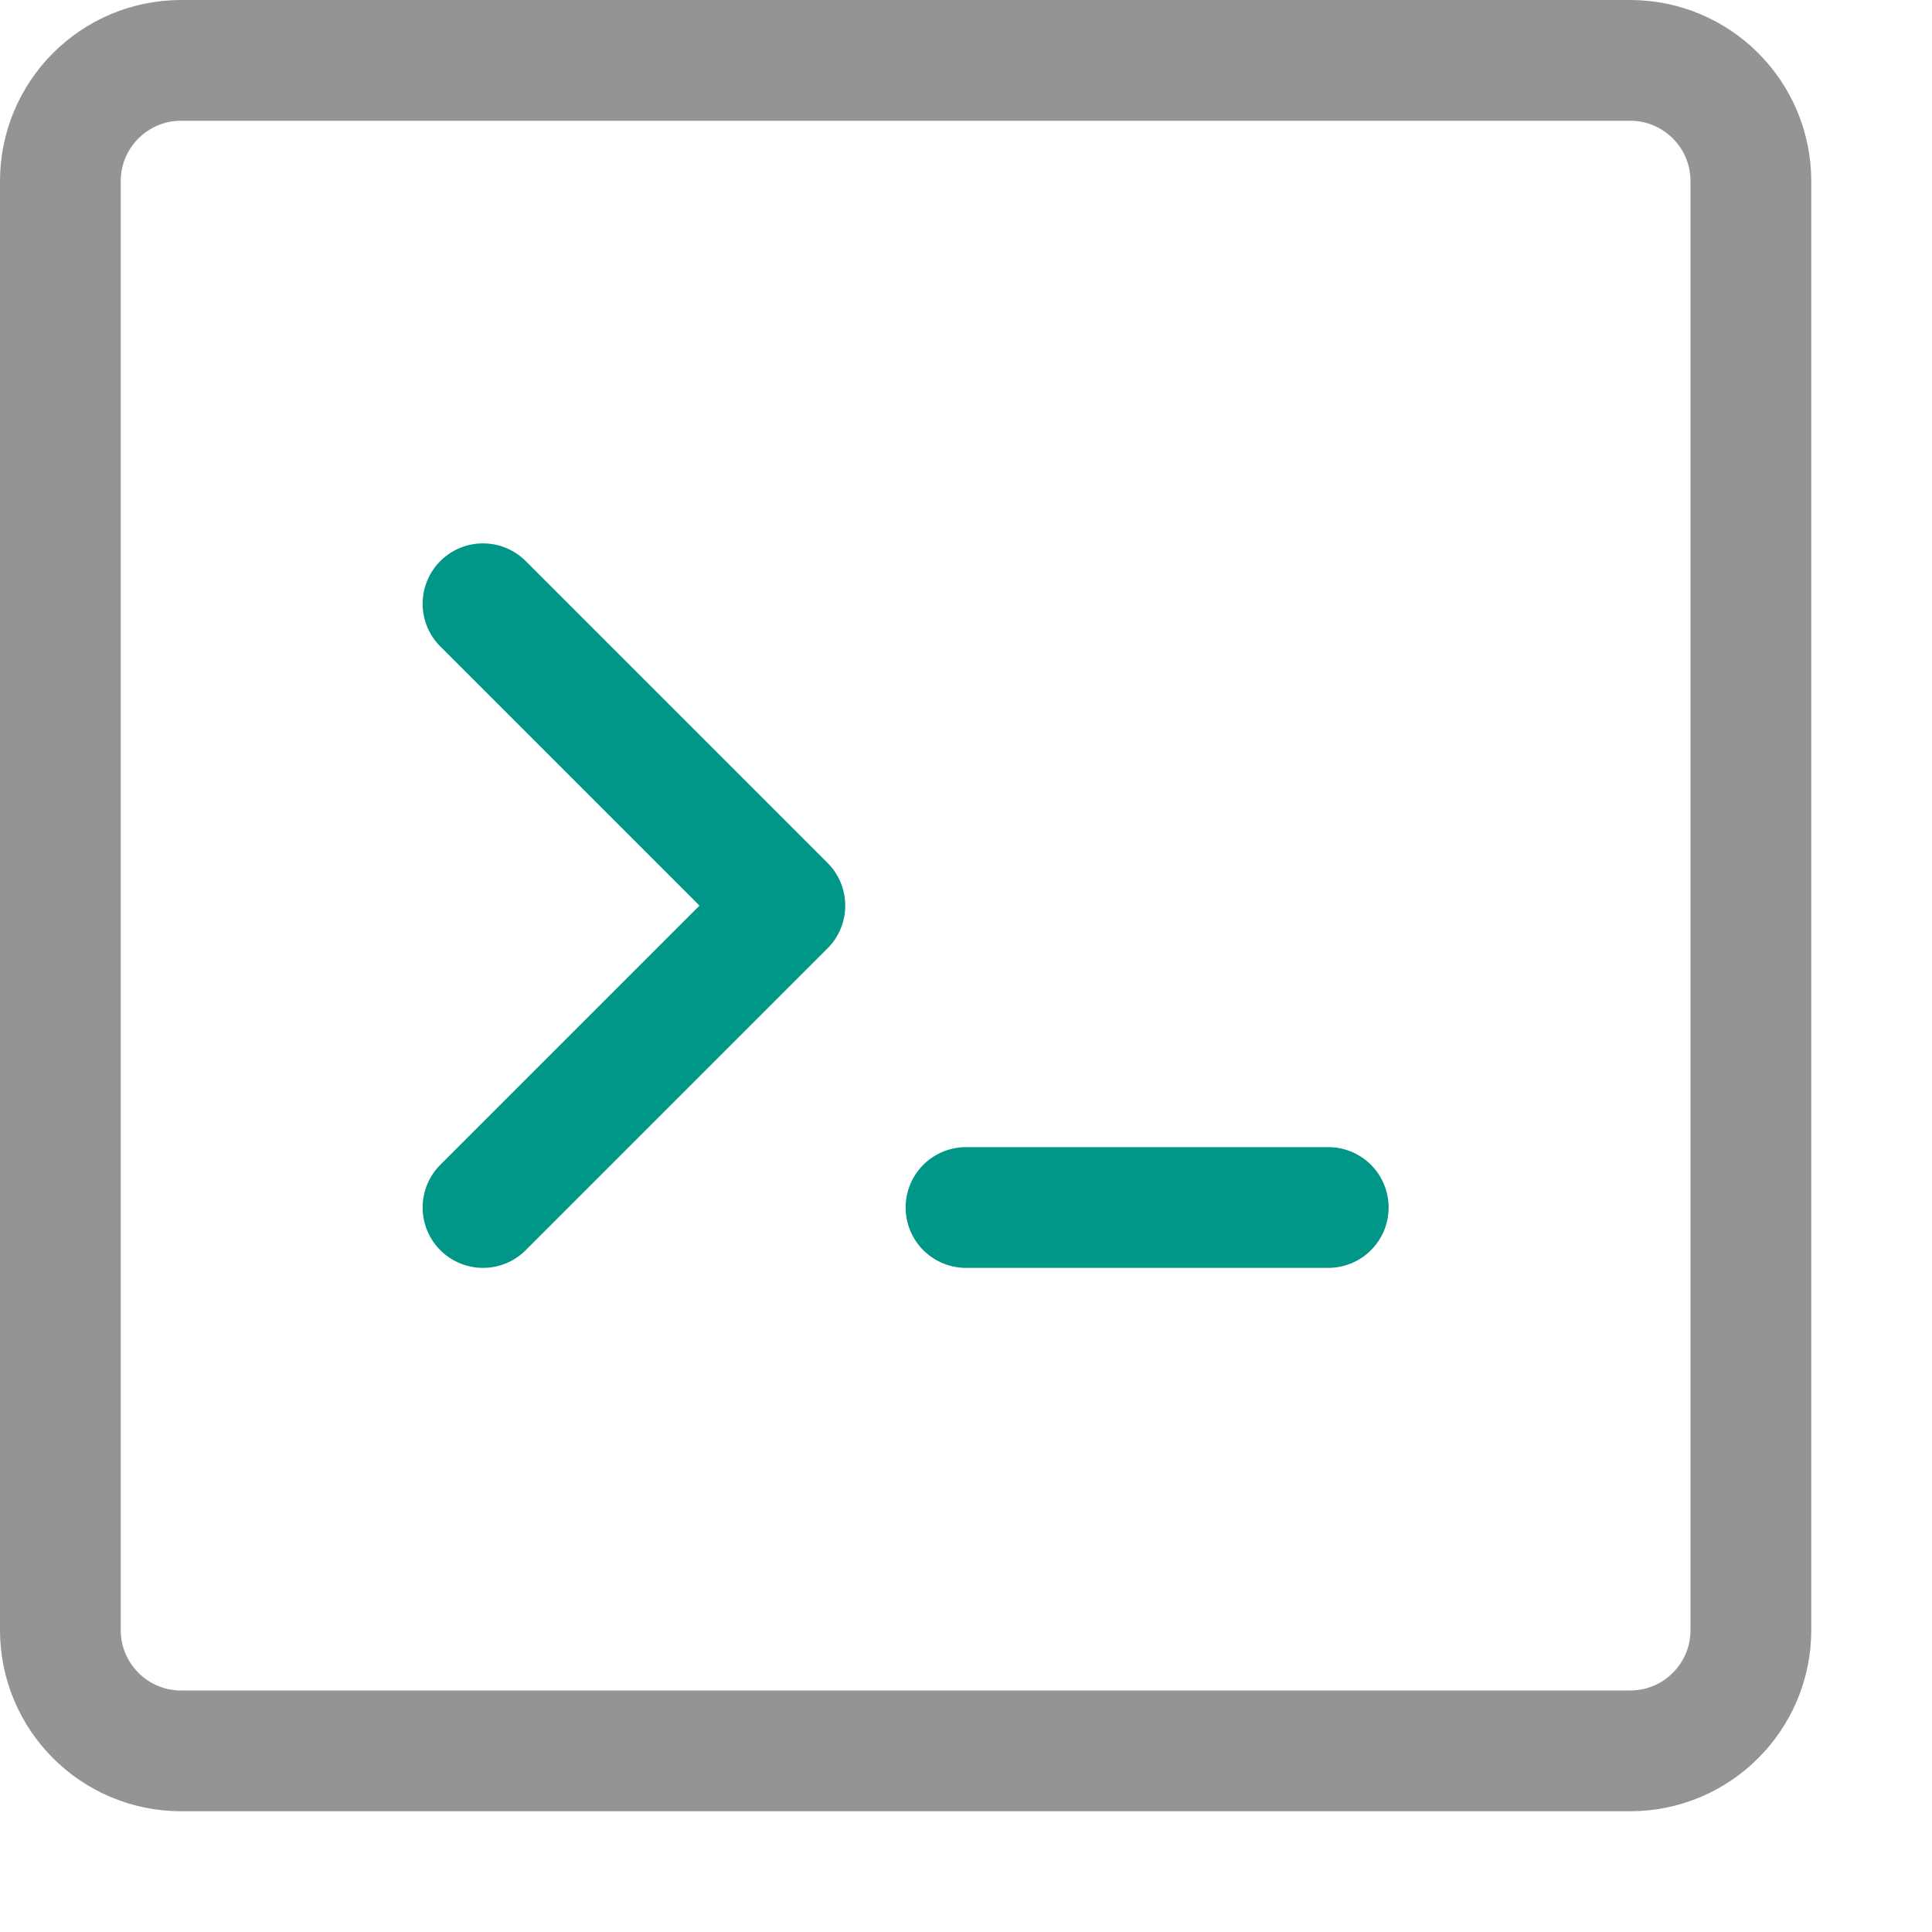
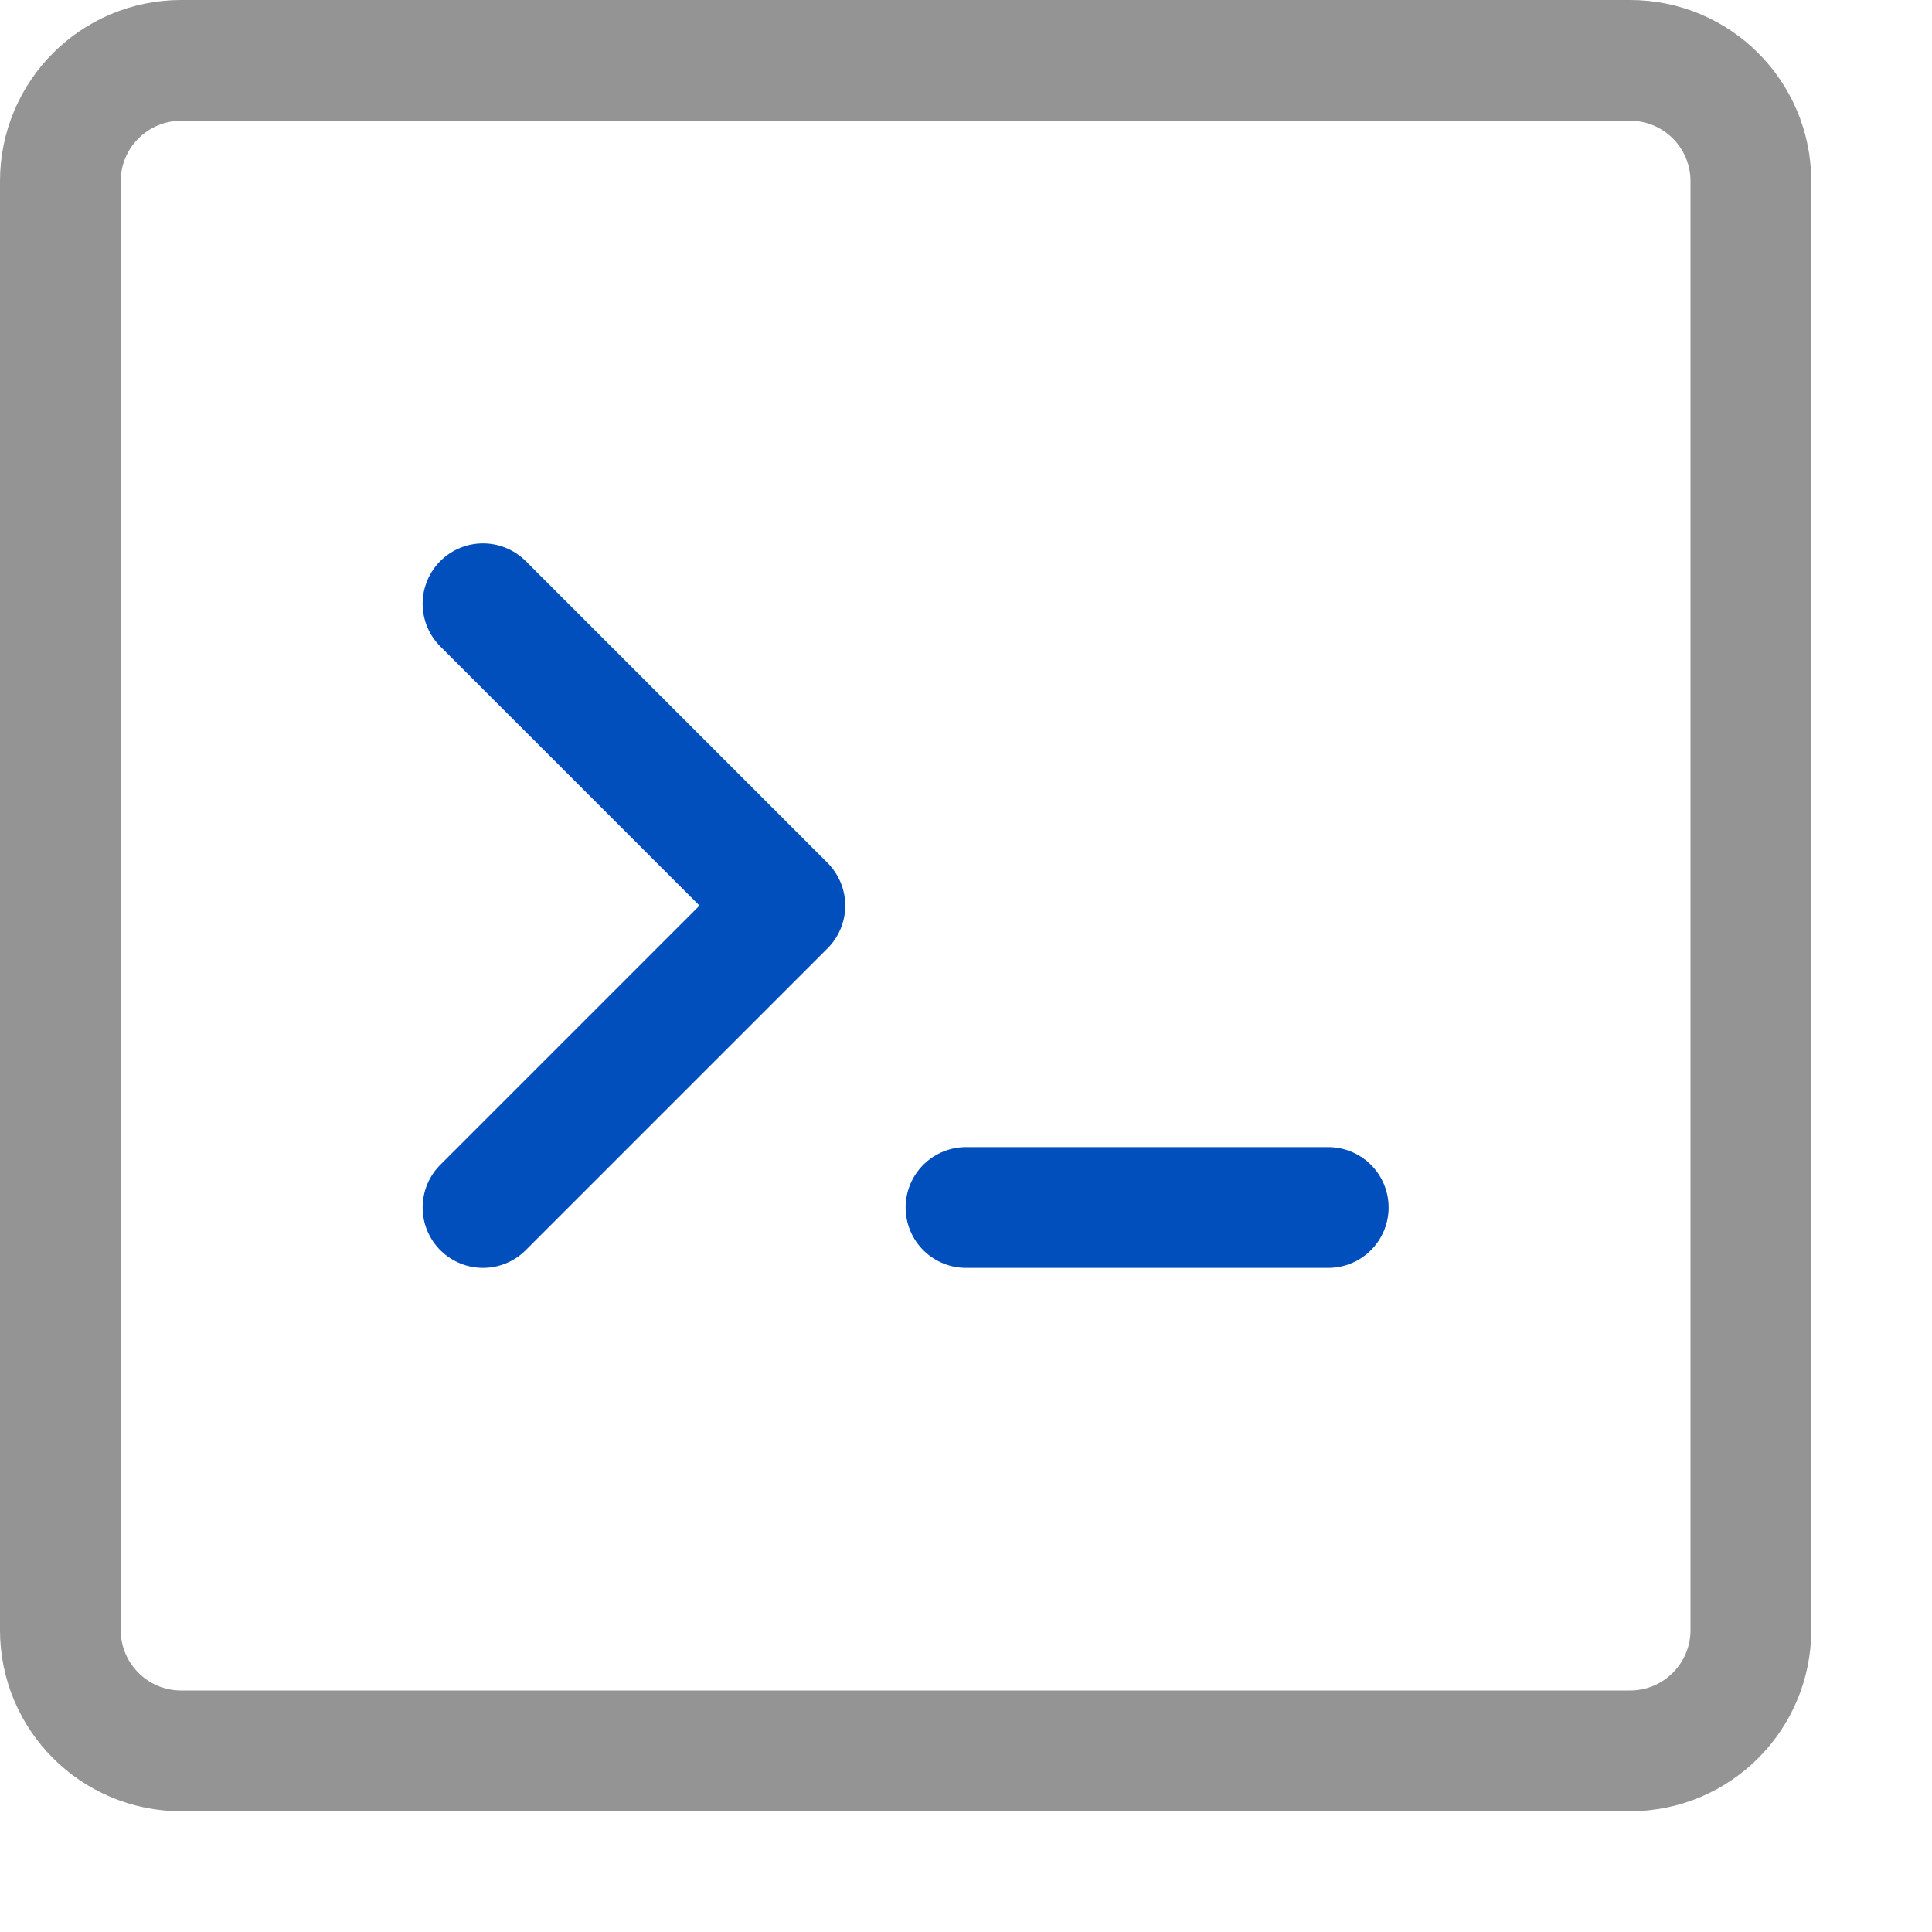
<svg xmlns="http://www.w3.org/2000/svg" width="16" height="16" viewBox="0 0 16 16">
  <path d="M14.5,1.5v12a1,1,0,0,1-1,1H1.5a1,1,0,0,1-1-1V1.5a1,1,0,0,1,1-1h12a1,1,0,0,1,1,1Z" style="fill:none;stroke:#949494;stroke-linecap:round;stroke-linejoin:round" />
-   <polyline points="4,5 6.5,7.5 4,10" style="fill:none;stroke:#009688;stroke-linecap:round;stroke-linejoin:round" />
-   <line x1="8" y1="10" x2="11" y2="10" style="fill:none;stroke:#009688;stroke-linecap:round;stroke-linejoin:round" />
+   <polyline points="4,5 6.5,7.5 4,10" style="fill:none;stroke:#004fbd;stroke-linecap:round;stroke-linejoin:round" />
+   <line x1="8" y1="10" x2="11" y2="10" style="fill:none;stroke:#004fbd;stroke-linecap:round;stroke-linejoin:round" />
</svg>
